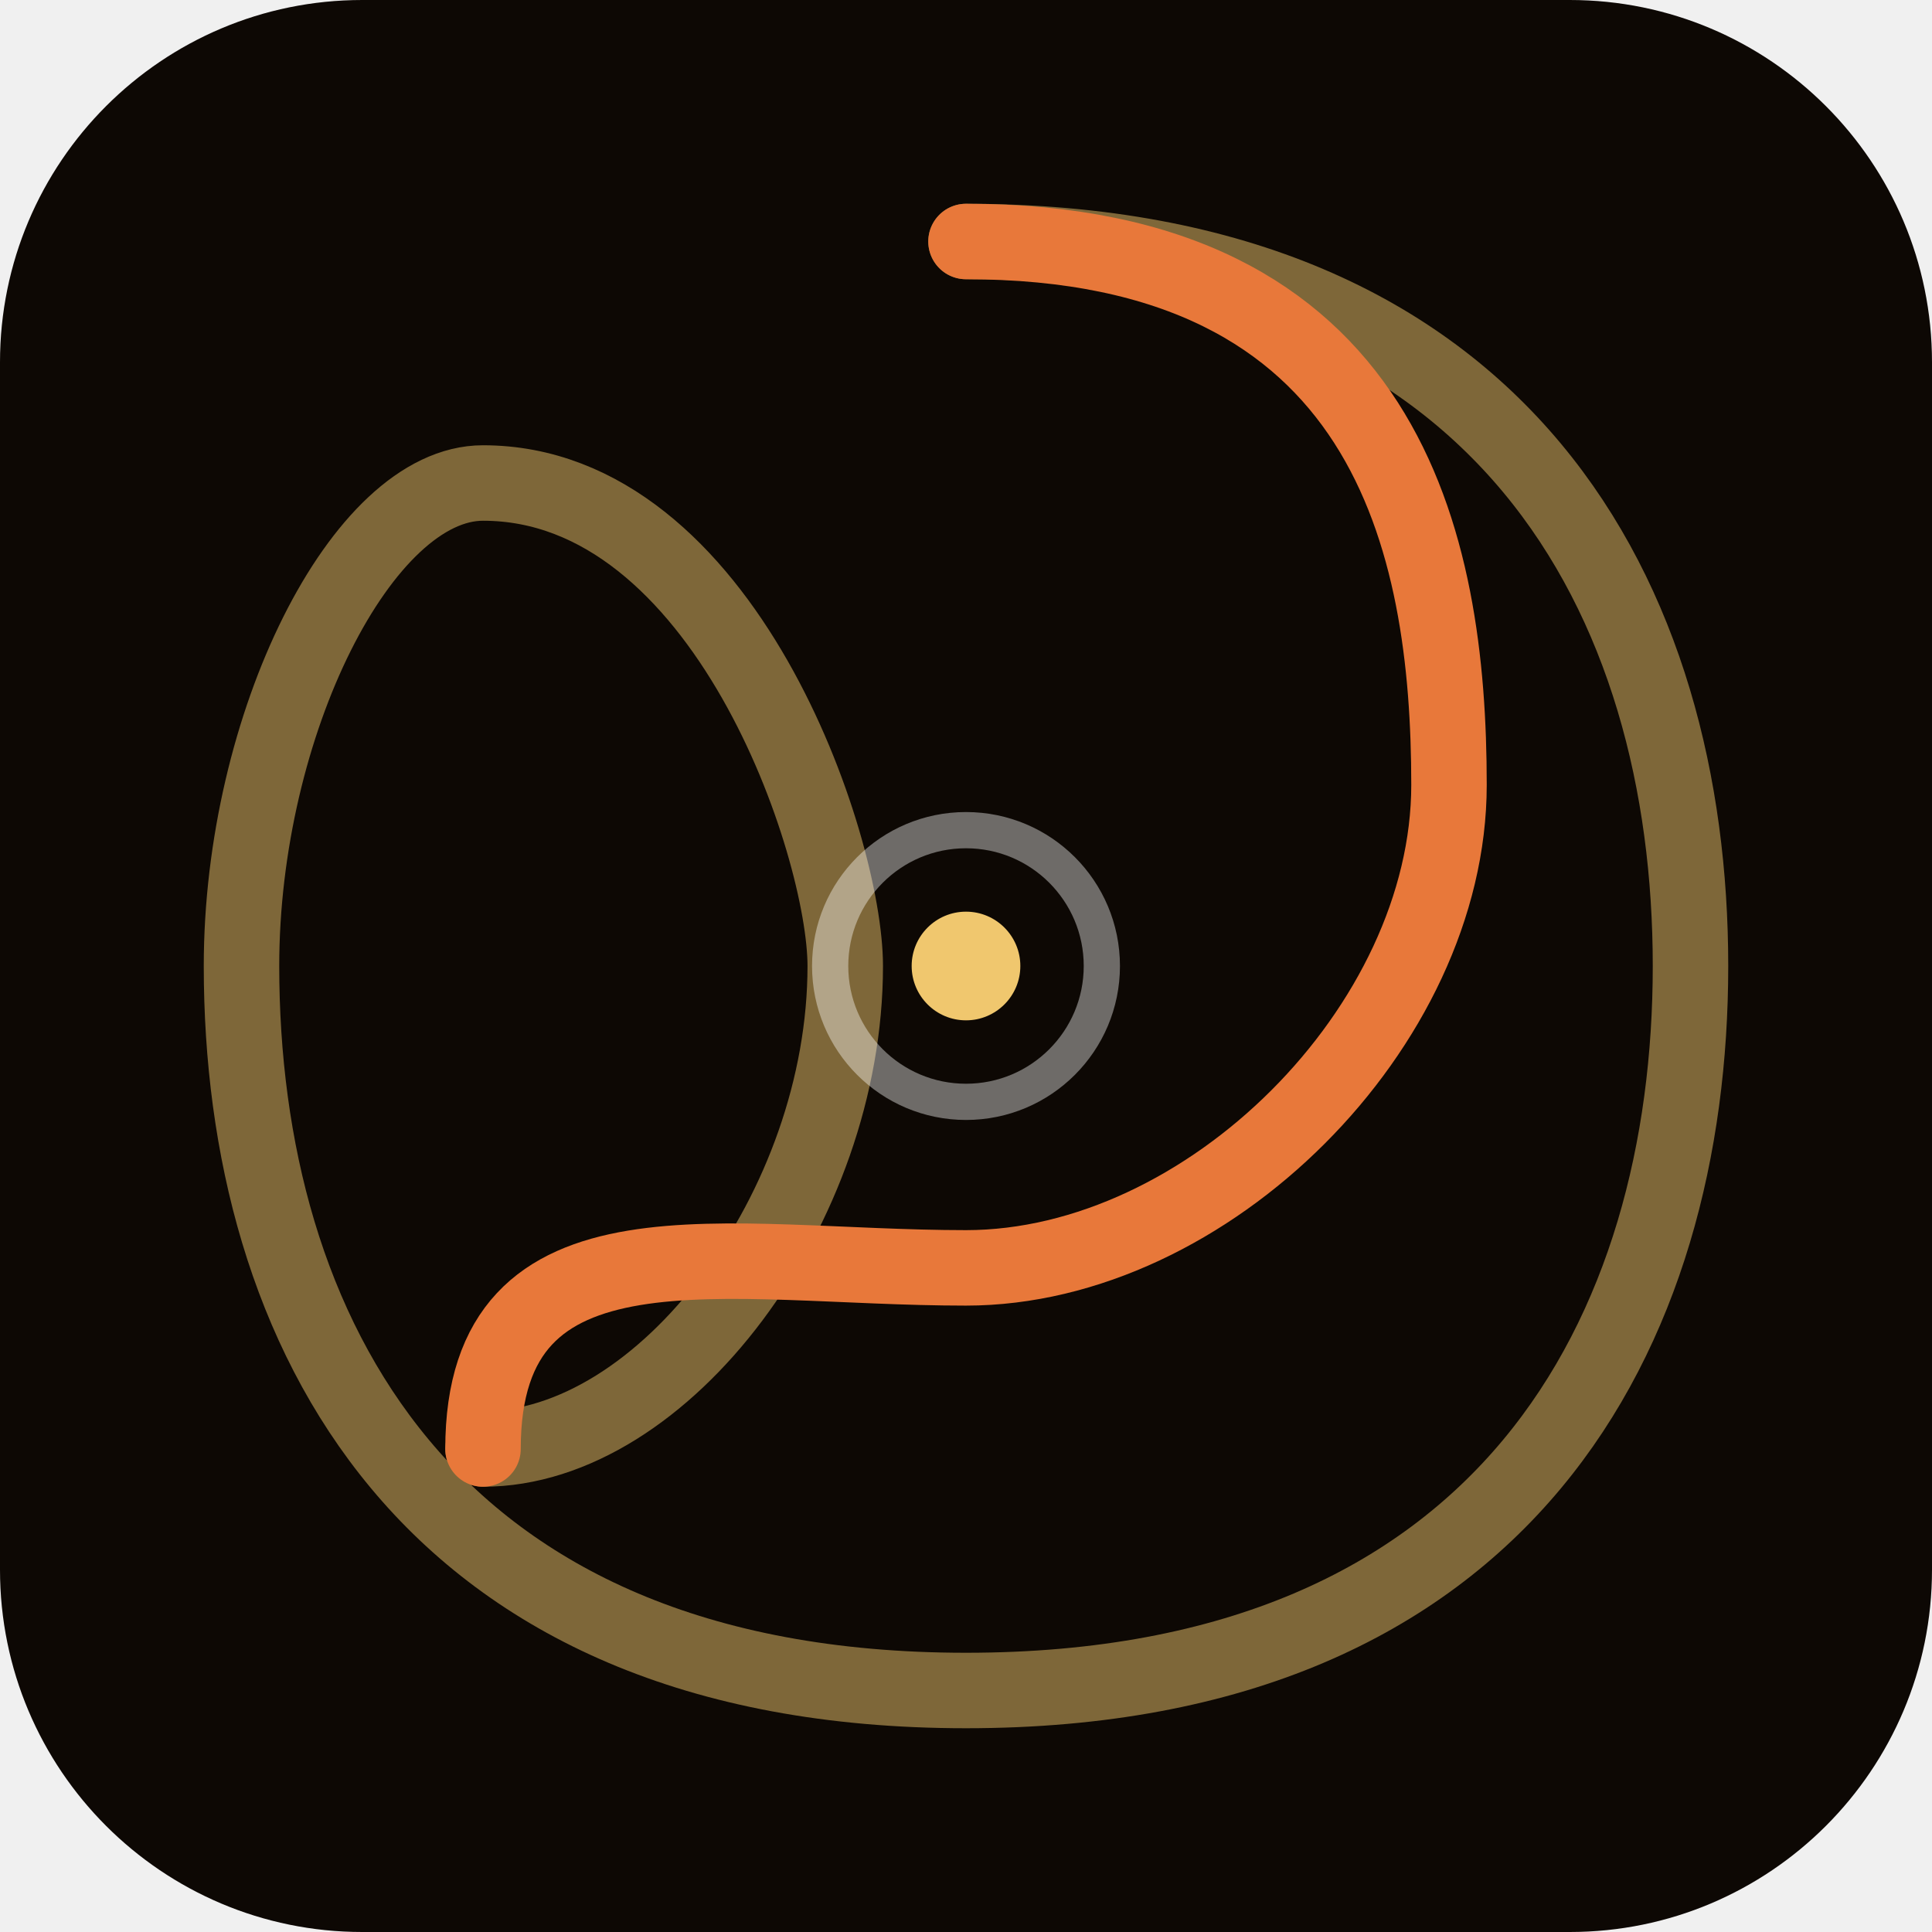
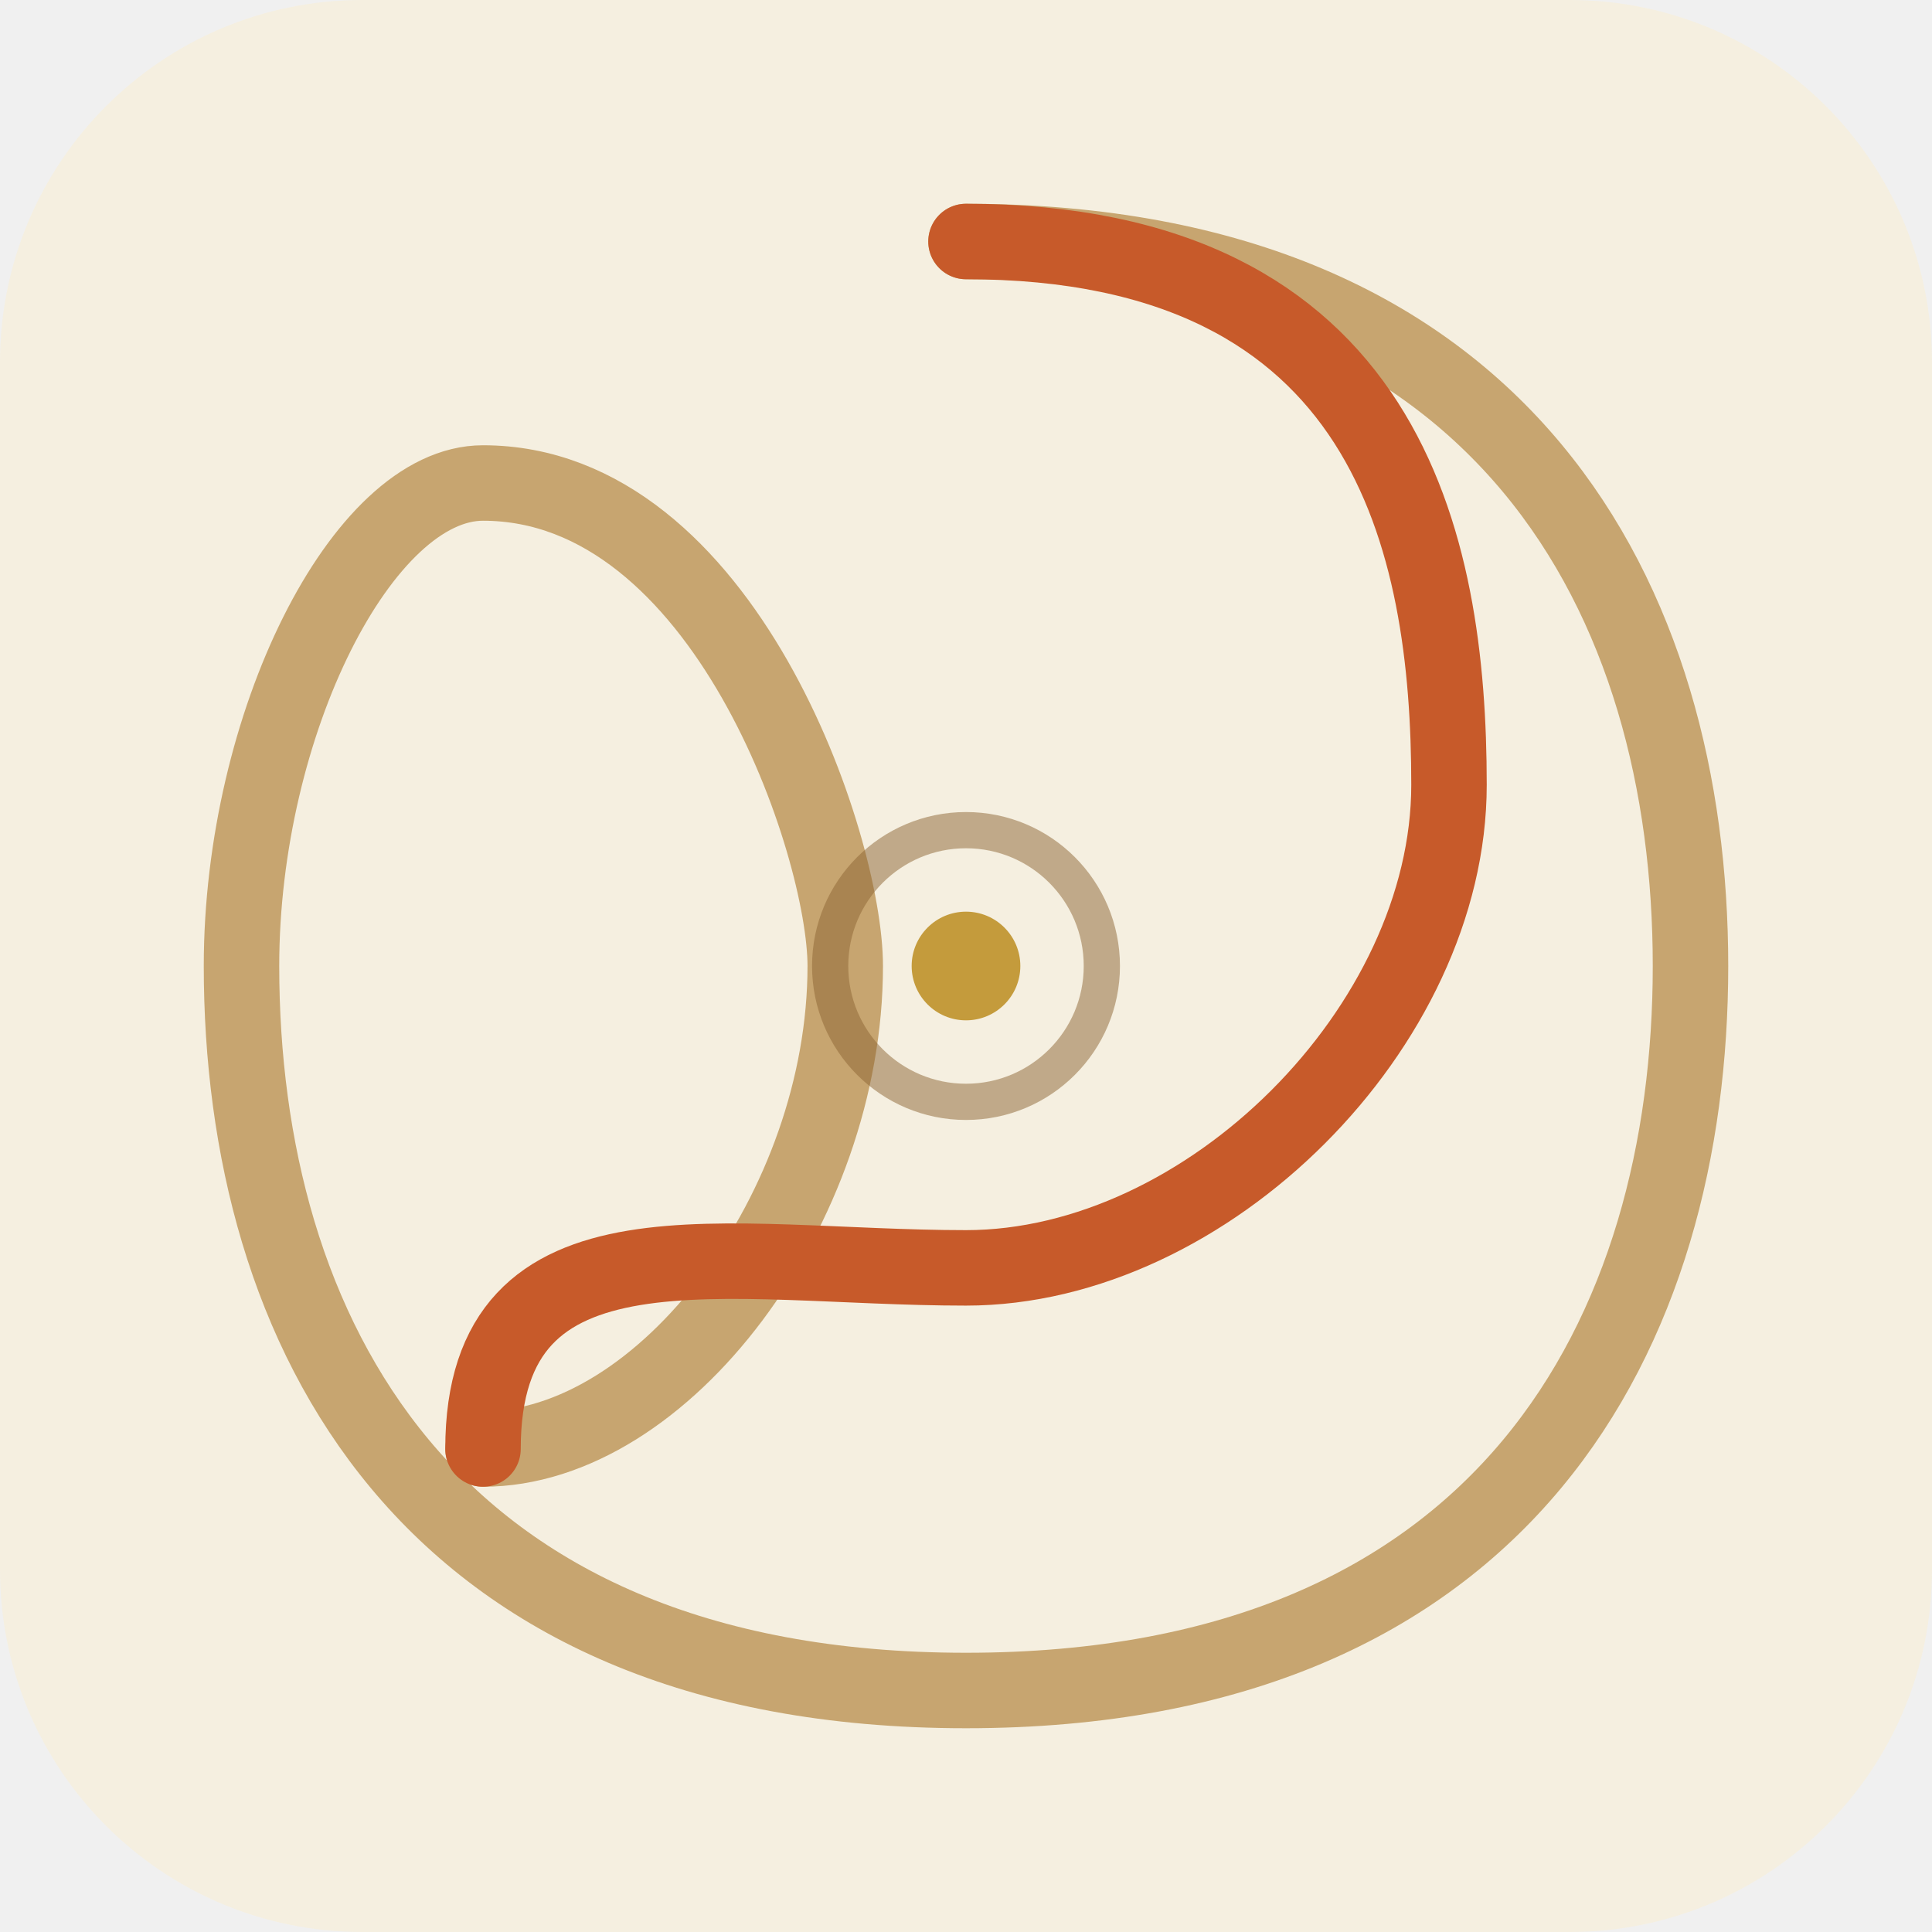
<svg xmlns="http://www.w3.org/2000/svg" viewBox="0 0 64 64">
-   <rect width="64" height="64" rx="12" fill="#0d0804" />
-   <path d="M32 8 C50 8 56 20 56 32 C56 44 50 56 32 56 C14 56 8 44 8 32 C8 24 12 16 16 16 C24 16 28 28 28 32 C28 40 22 48 16 48" fill="none" stroke="rgba(240,199,110,.5)" stroke-width="2.5" stroke-linecap="round" />
-   <path d="M32 8 C46 8 48 18 48 26 C48 34 40 42 32 42 C24 42 16 40 16 48" fill="none" stroke="#e8783a" stroke-width="2.5" stroke-linecap="round" />
-   <circle cx="32" cy="32" r="4.5" fill="none" stroke="#fff" stroke-width="1.2" opacity=".4" />
-   <circle cx="32" cy="32" r="1.8" fill="#f0c76e" />
+   <rect width="64" height="64" rx="12" fill="#f5efe0" />
+   <path d="M32 8 C50 8 56 20 56 32 C56 44 50 56 32 56 C14 56 8 44 8 32 C8 24 12 16 16 16 C24 16 28 28 28 32 C28 40 22 48 16 48" fill="none" stroke="rgba(180,135,65,.7)" stroke-width="2.5" stroke-linecap="round" />
+   <path d="M32 8 C46 8 48 18 48 26 C48 34 40 42 32 42 C24 42 16 40 16 48" fill="none" stroke="#c75a2a" stroke-width="2.5" stroke-linecap="round" />
+   <circle cx="32" cy="32" r="4.5" fill="none" stroke="rgba(140,100,50,.5)" stroke-width="1.2" />
+   <circle cx="32" cy="32" r="1.8" fill="#c49b3c" />
</svg>
